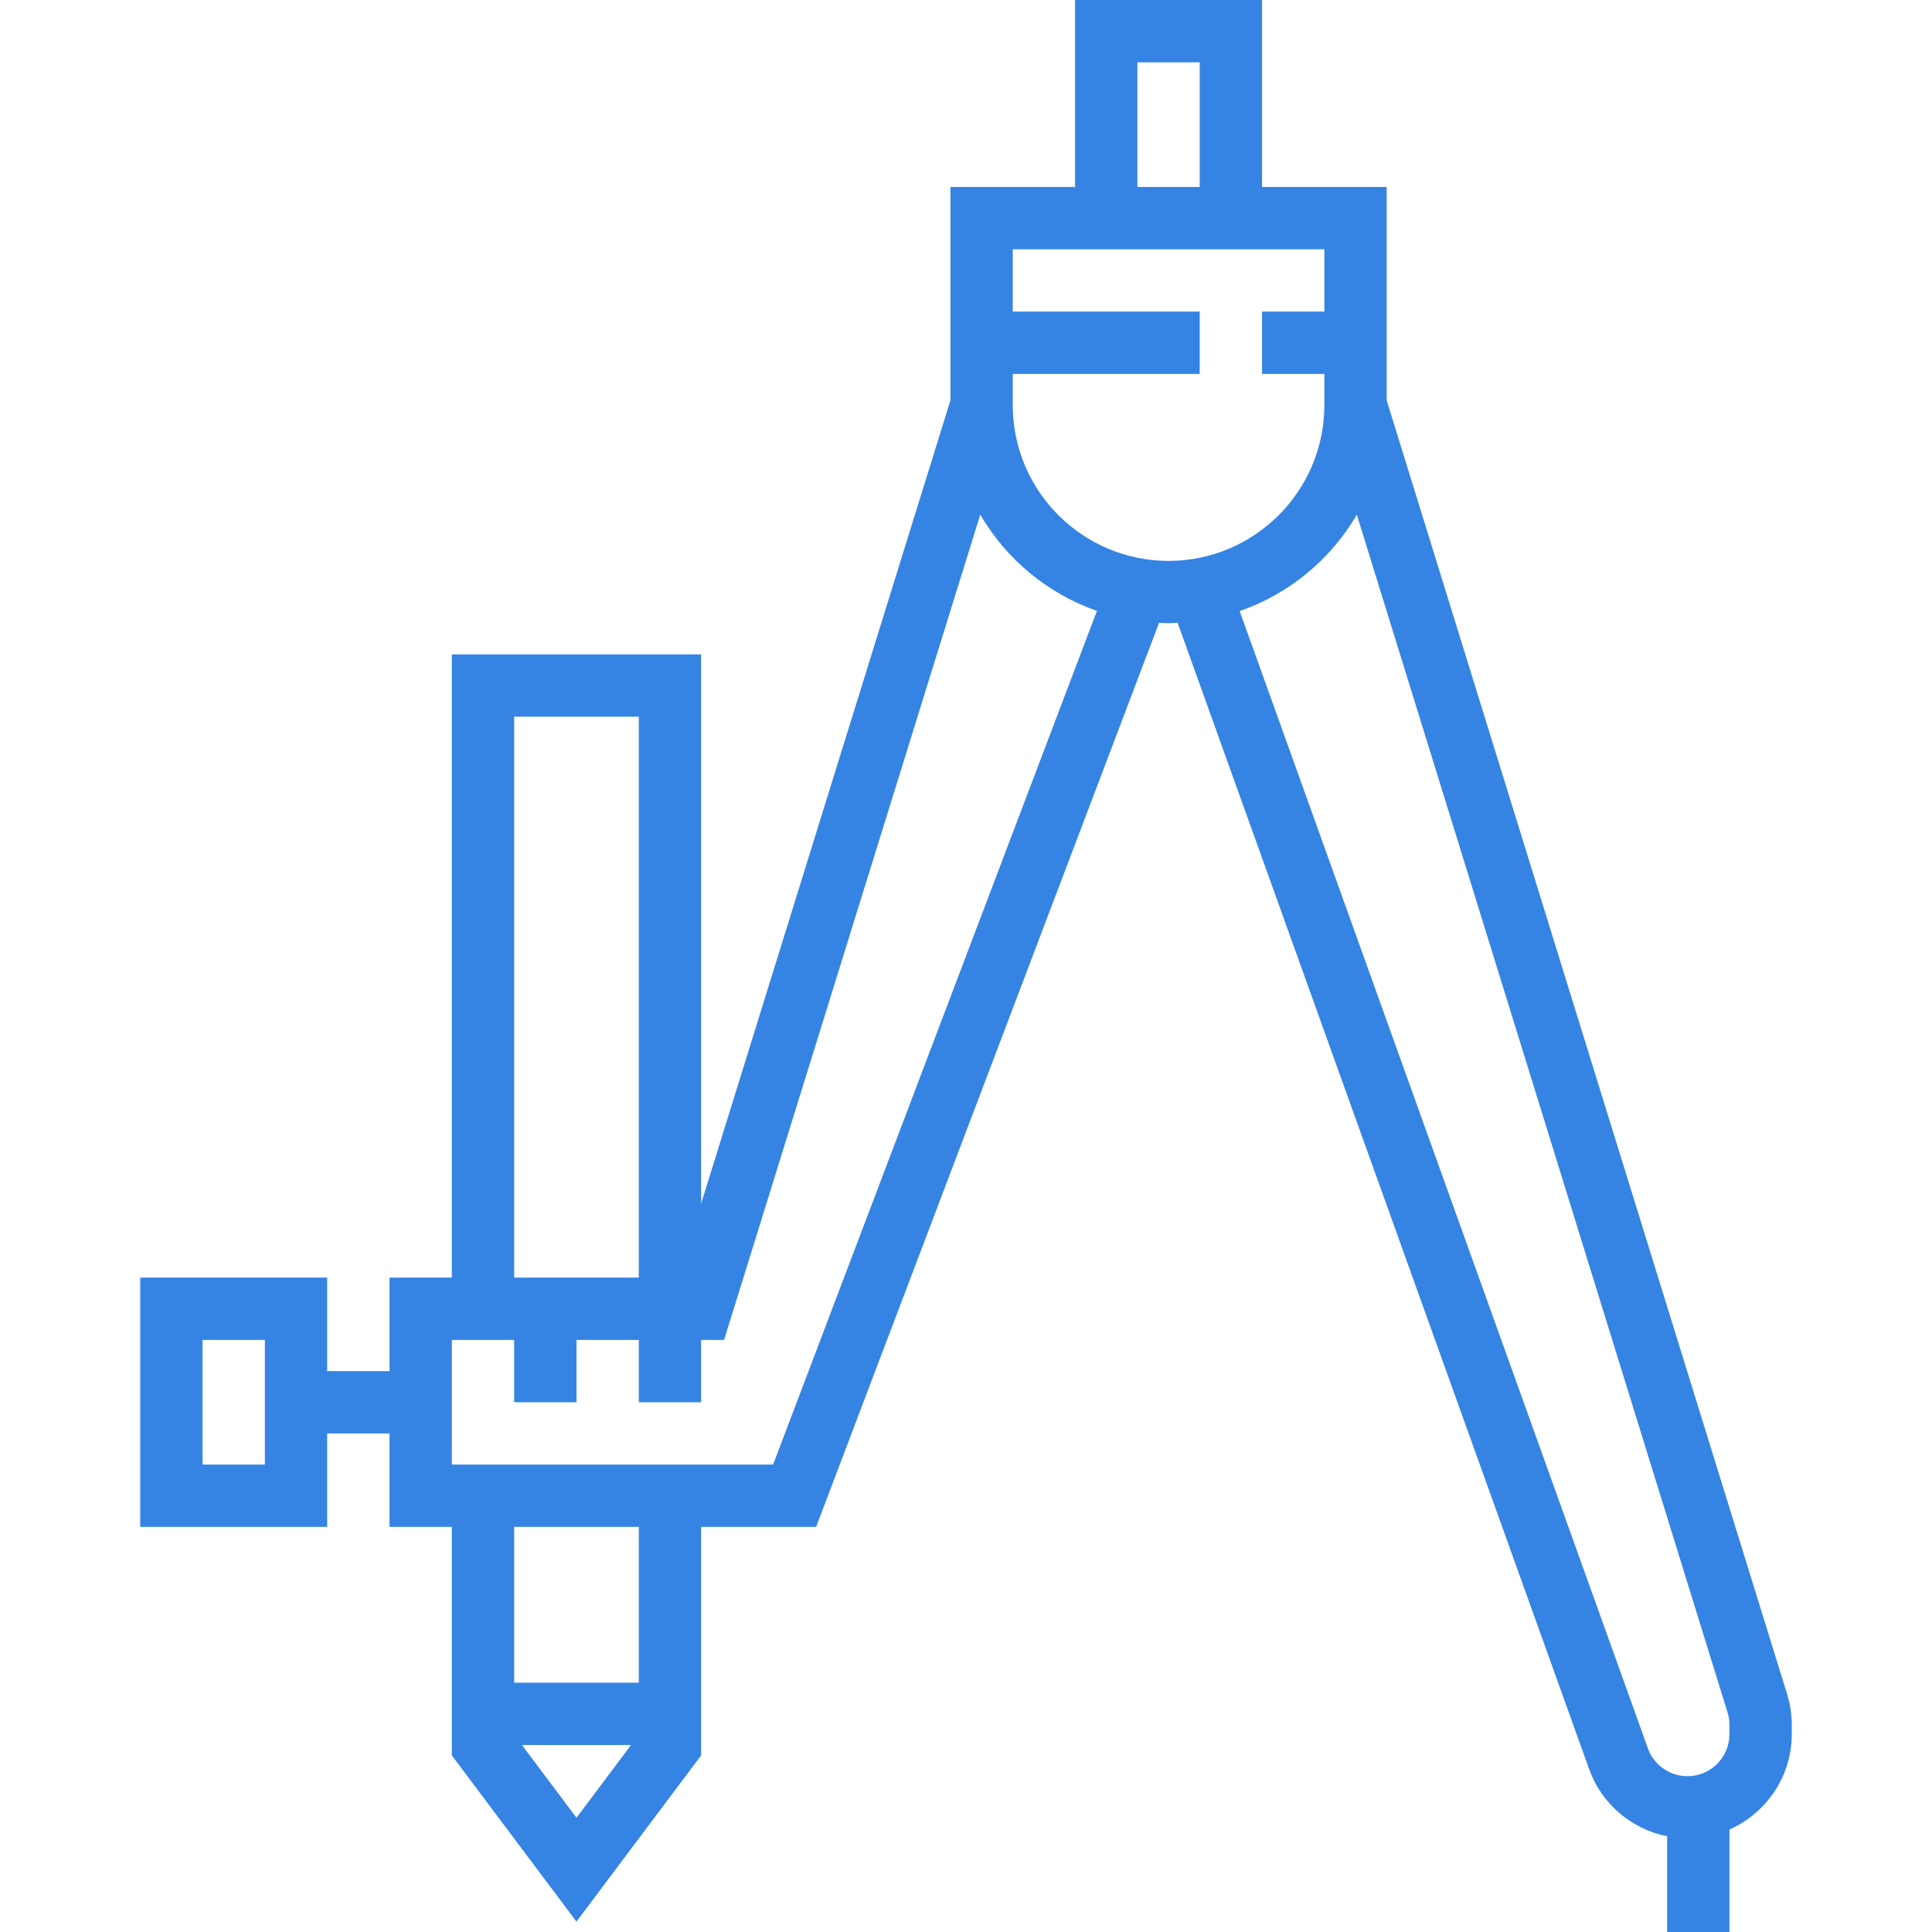
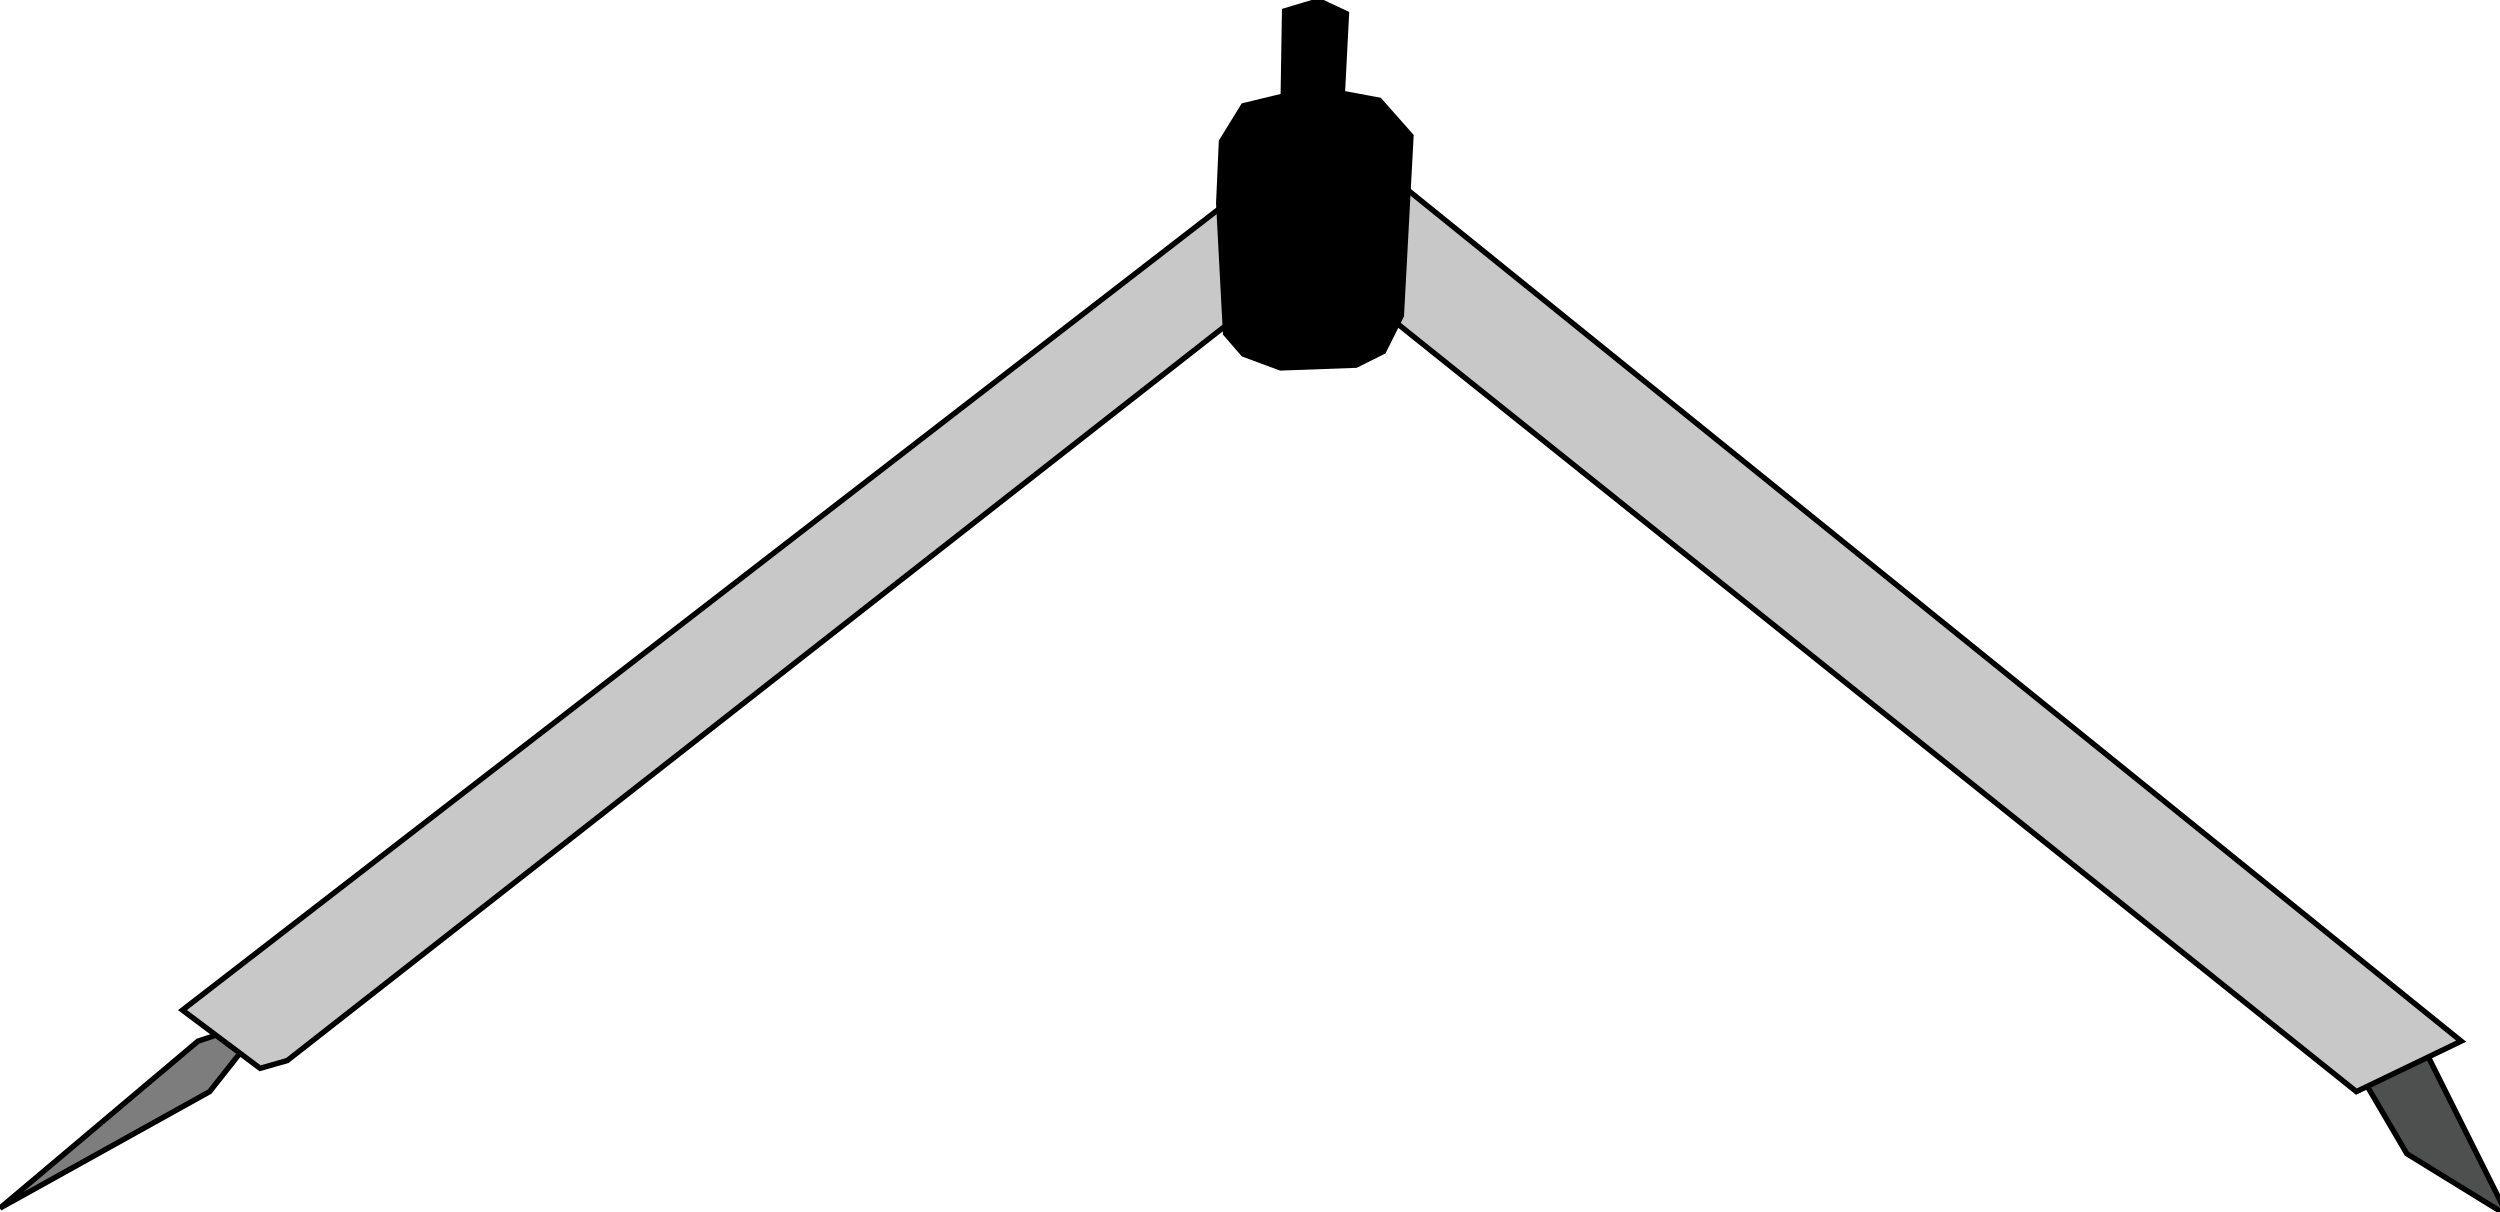
- <svg xmlns="http://www.w3.org/2000/svg" fill="#3584e4" height="256px" width="256px" version="1.1" id="Layer_1" viewBox="0 0 496 496" xml:space="preserve">
-   <g id="SVGRepo_bgCarrier" stroke-width="0" />
-   <g id="SVGRepo_tracerCarrier" stroke-linecap="round" stroke-linejoin="round" />
-   <g id="SVGRepo_iconCarrier">
-     <g>
-       <g>
-         <path d="M458.8,434.92L356,102.792V48h-32V0h-48v48h-32v54.784l-64,206.224V168h-64v160h-16v24H84v-24H36v64h48v-24h16v24h16 v58.664l32,42.672l32-42.672V392h29.52l88.048-232.12c0.816,0.032,1.608,0.12,2.432,0.12c0.784,0,1.552-0.088,2.328-0.12 l105.68,294.384c3.208,8.936,10.912,15.336,19.992,17.16V496h16v-26.312c9.4-4.16,16-13.544,16-24.472v-2.376 C460,440.144,459.6,437.48,458.8,434.92z M68,376H52v-32h16V376z M292,16h16v32h-16V16z M132,184h32v144h-32V184z M148,466.664 L134,448h28L148,466.664z M164,432h-32v-40h32V432z M198.48,376H116v-32h16v16h16v-16h16v16h16v-16h5.896l65.76-211.88 c6.68,11.44,17.28,20.288,29.96,24.712L198.48,376z M300,144c-22.056,0-40-17.944-40-40v-8h48V80h-48V64h80v16h-16v16h16v8 C340,126.056,322.056,144,300,144z M444,445.216c0,5.952-4.84,10.784-10.784,10.784c-4.536,0-8.616-2.864-10.152-7.144 L318.256,156.88c12.736-4.408,23.376-13.272,30.08-24.744l95.184,307.52c0.32,1.032,0.48,2.104,0.48,3.184V445.216z" />
-       </g>
-     </g>
+ <svg xmlns="http://www.w3.org/2000/svg" width="460" height="223" id="svg2" version="1.1">
+   <defs id="defs4" />
+   <g id="layer1" transform="translate(0,-829.3622)">
+     <path style="fill:#7d7d7d;fill-opacity:1;stroke:#000000;stroke-width:1px;stroke-linecap:butt;stroke-linejoin:miter;stroke-opacity:1" d="m 0,1051.648 36.429,-30.714 12.857,-4.286 -10.714,13.571 z" id="path3830" />
+     <path style="fill:#4e5050;fill-opacity:1;stroke:#000000;stroke-width:1px;stroke-linecap:butt;stroke-linejoin:miter;stroke-opacity:1" d="m 445,1020.219 16.429,32.857 -18.571,-11.429 -12.143,-20.714 z" id="path3832" />
+     <path style="fill:#c8c8c8;fill-opacity:1;stroke:#000000;stroke-width:1px;stroke-linecap:butt;stroke-linejoin:miter;stroke-opacity:1" d="m 228.571,864.505 -195,150.714 14.286,10.714 5,-1.429 177.857,-139.286 z" id="path3052" />
+     <path style="fill:#c8c8c8;fill-opacity:1;stroke:#000000;stroke-width:1px;stroke-linecap:butt;stroke-linejoin:miter;stroke-opacity:1" d="m 255.714,861.648 197.143,159.286 -19.286,9.286 -182.857,-146.429 z" id="path3824" />
+     <path style="fill:#000000;fill-opacity:1;stroke:#000000;stroke-width:1px;stroke-linecap:butt;stroke-linejoin:miter;stroke-opacity:1" d="m 241.426,829.856 -5.051,1.515 -0.253,15.678 -7.324,1.768 -4.041,6.566 -0.505,11.364 1.263,23.991 3.283,3.788 6.819,2.525 13.89,-0.505 5.051,-2.525 3.283,-6.566 1.768,-33.083 -5.808,-6.566 -6.819,-1.263 0.758,-14.668 -4.293,-2.02 z" id="path3834" />
  </g>
</svg>
